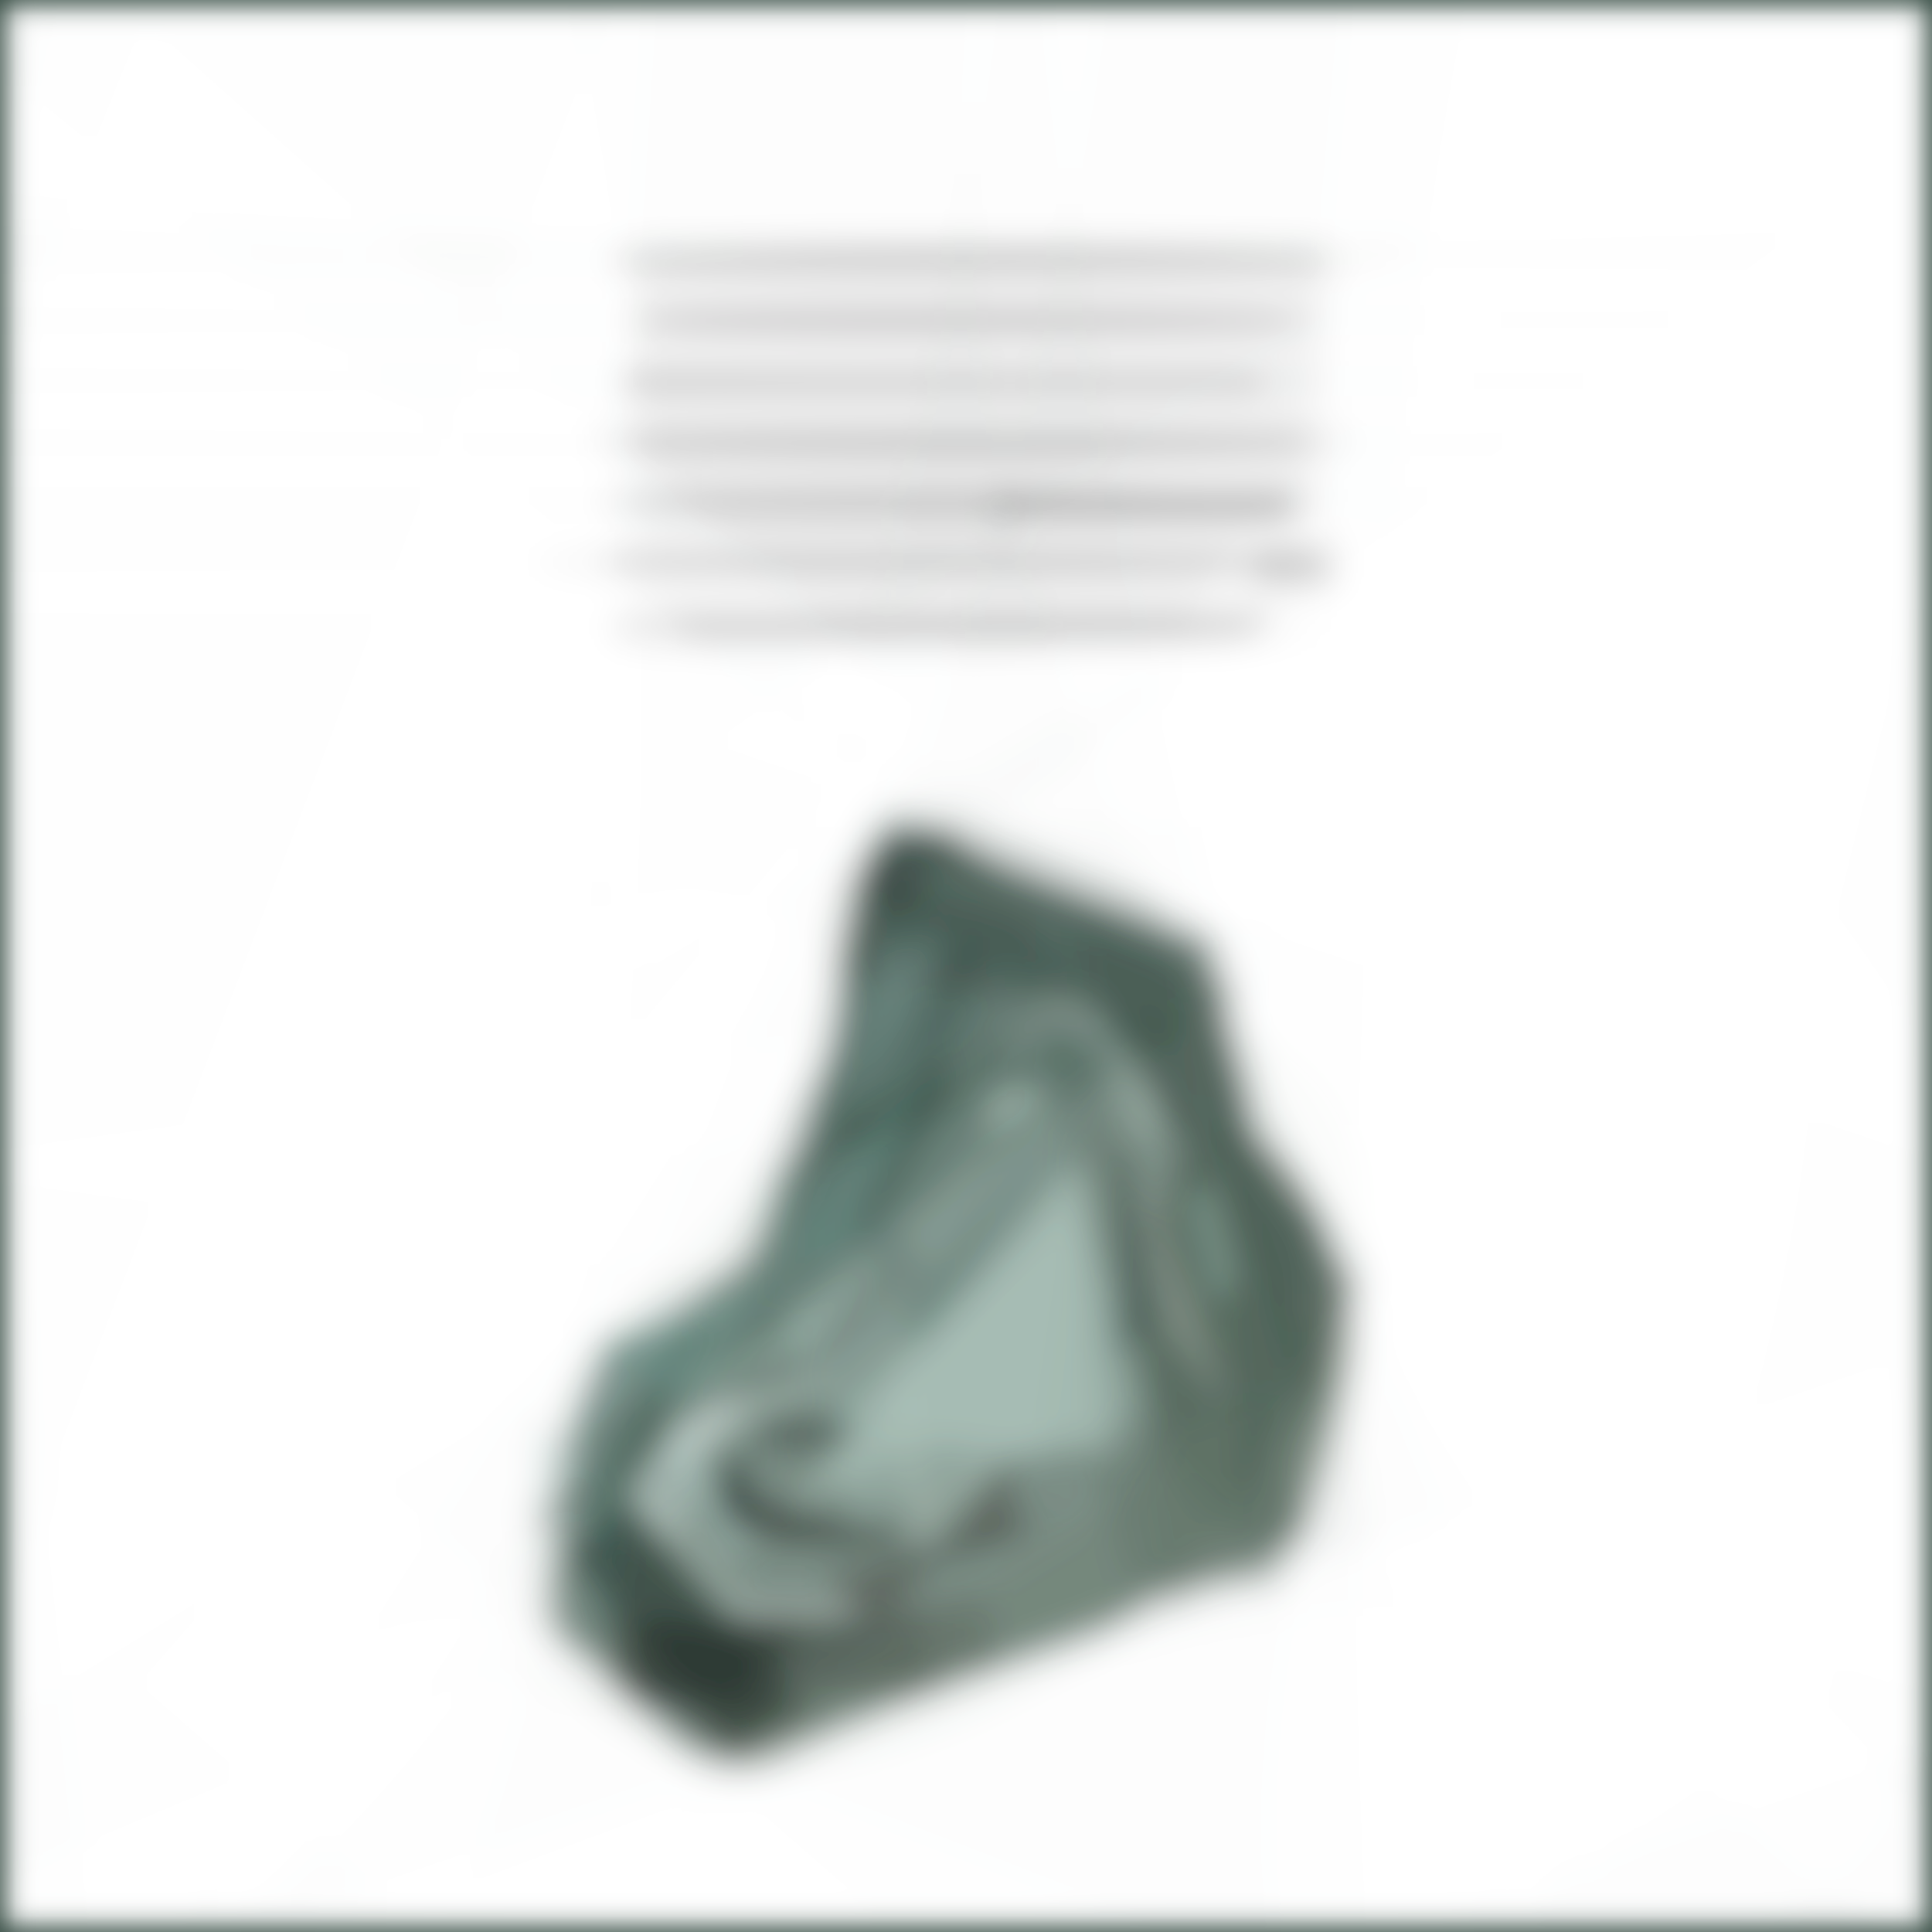
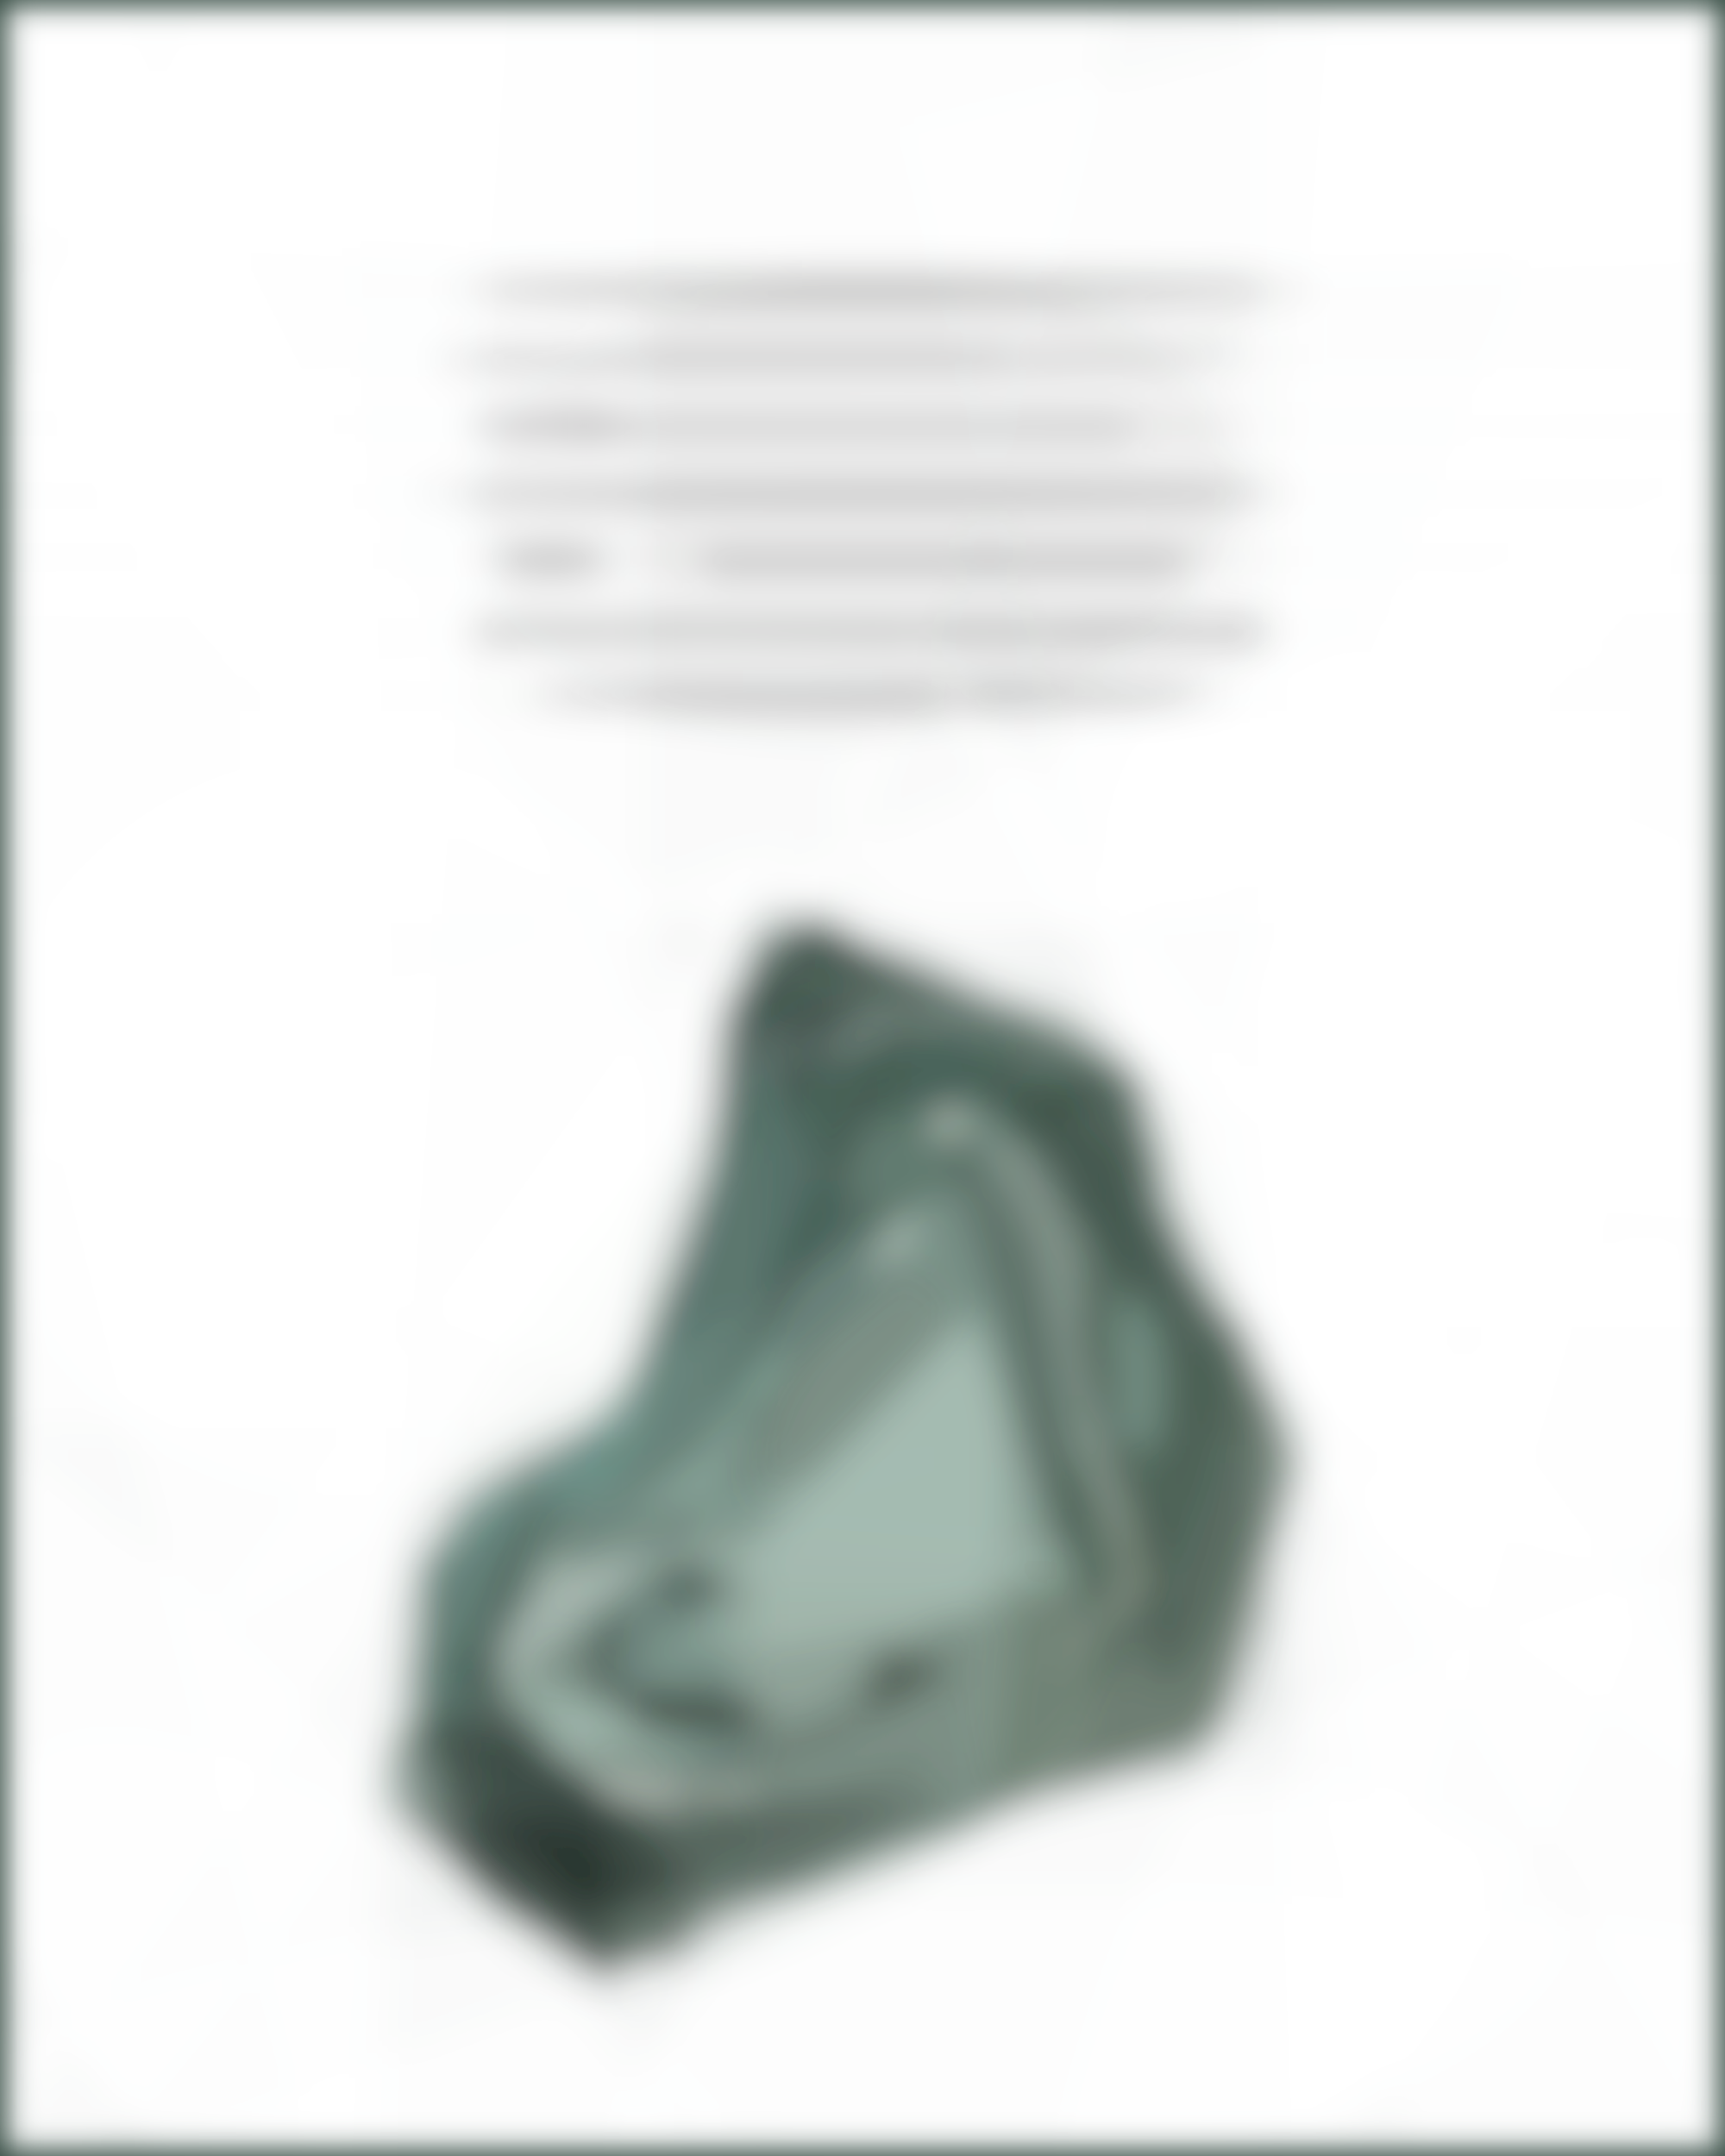
- <svg xmlns="http://www.w3.org/2000/svg" viewBox="0 0 1400 1400">
+ <svg xmlns="http://www.w3.org/2000/svg" viewBox="0 0 1120 1400">
  <defs />
  <filter id="prefix__a">
    <feGaussianBlur stdDeviation="12" />
  </filter>
  <rect width="100%" height="100%" fill="#384e45" />
  <g filter="url(#prefix__a)">
    <g transform="translate(2.7 2.7) scale(5.46875)">
-       <circle cx="117" cy="124" r="195" fill="#fff" fill-opacity=".5" />
-       <circle cx="62" cy="118" r="241" fill="#fff" fill-opacity=".5" />
-       <circle r="1" fill="#29493b" fill-opacity=".5" transform="matrix(24.39486 28.9065 -48.04997 40.5505 126 184)" />
-       <circle r="1" fill="#fff" fill-opacity=".5" transform="matrix(62.00853 19.78576 -60.48136 189.5485 62 72.5)" />
-       <circle r="1" fill="#fff" fill-opacity=".5" transform="matrix(-57.24521 13.42674 -58.22947 -248.2626 216.5 108.1)" />
-       <path fill="#092c20" fill-opacity=".5" d="M103 171l62-41-50-25z" />
-       <path fill="#fff" fill-opacity=".5" d="M266 227.5L50.3 301.8 34 254.5l215.5-74.3z" />
-       <circle r="1" fill="#fff" fill-opacity=".5" transform="matrix(-10.10039 175.1726 -51.49634 -2.96926 32 122.8)" />
-       <circle r="1" fill="#fff" fill-opacity=".5" transform="matrix(70.92281 -31.00966 60.383 138.1031 221.1 82.8)" />
-       <circle r="1" fill="#3e5043" fill-opacity=".5" transform="matrix(2.41697 28.19362 -13.56438 1.16284 165 177.5)" />
-       <circle r="1" fill="#fff" fill-opacity=".5" transform="matrix(3.49904 29.36941 -80.75267 9.62078 169.8 243.2)" />
-       <path fill="#091813" fill-opacity=".5" d="M77.7 192.8l28.9 33.2-8.3 7.2L69.4 200z" />
-       <path fill="#fff" fill-opacity=".5" d="M254-16l10 172L94 98z" />
-       <circle cx="60" cy="246" r="32" fill="#fff" fill-opacity=".5" />
-       <path fill="#a2bdb4" fill-opacity=".5" d="M97.7 157l39.7-13.6 15 43.5-39.8 13.7z" />
-       <circle r="1" fill="#fff" fill-opacity=".5" transform="matrix(50.76585 -200.2636 61.30378 15.5402 55 60.3)" />
-       <path fill="#d5d4d4" fill-opacity=".5" d="M84 33h91v53H84z" />
-       <path fill="#4a655c" fill-opacity=".5" d="M94 183l69-58-44-16z" />
-       <circle r="1" fill="#fff" fill-opacity=".5" transform="rotate(106.9 32.8 168.8) scale(88.8069 26.52054)" />
-       <path fill="#fff" fill-opacity=".5" d="M-1.9-16l-11.8 252 112.9-69.8 21.5-72.8z" />
-       <path fill="#3d6058" fill-opacity=".5" d="M79 177.5l-6.2 15.6 6.4 24.9L91 175.4z" />
-       <circle r="1" fill="#fff" fill-opacity=".5" transform="matrix(35.196 -20.94862 57.04342 95.83925 223 165)" />
-       <path fill="#2d362f" fill-opacity=".5" d="M80 214h43v10H80z" />
-       <path fill="#fff" fill-opacity=".5" d="M45 191.7l71 61.7-27 31-71-61.8z" />
-       <path fill="#314439" fill-opacity=".5" d="M162.3 129.9l1.9 24.1-10.4-5.6-14.1-27z" />
-       <circle r="1" fill="#fff" fill-opacity=".5" transform="matrix(201.4523 2.84628 -.44113 31.22216 114.8 .8)" />
-       <path fill="#586b60" fill-opacity=".5" d="M174 202l-31-59 11 69z" />
-       <path fill="#748981" fill-opacity=".5" d="M150.9 138.5l-17.4-10.9-1.7-.3L92.7 214z" />
-       <path fill="#fff" fill-opacity=".5" d="M107 84h63v25h-63z" />
-       <path fill="#b8cec5" fill-opacity=".5" d="M120.3 191.5l26.4.3-3.6-38.3-39.9 46.6z" />
-       <path fill="#787878" fill-opacity=".5" d="M131 65h40v3h-40z" />
-       <circle r="1" fill="#fff" fill-opacity=".5" transform="rotate(69 -103.5 229.7) scale(28.10365 107.8333)" />
-       <ellipse cx="224" cy="189" fill="#fff" fill-opacity=".5" rx="45" ry="255" />
-       <path fill="#141a16" fill-opacity=".5" d="M101.4 198.3l-8.4-1.5 8.9 7.1 22.5 1.3z" />
-       <path fill="#3e4841" fill-opacity=".5" d="M85 223l11 11 15-8z" />
-       <ellipse cx="128" cy="58" fill="#a0a0a0" fill-opacity=".5" rx="51" ry="2" />
-       <path fill="#a3a3a3" fill-opacity=".5" d="M81 81h86v3H81z" />
-       <path fill="#3a4b43" fill-opacity=".5" d="M145.3 132.3l-35.1-3.6 1.5-13.3 13.3-6.9z" />
-       <path fill="#fff" fill-opacity=".5" d="M109 137l-125 17 112 15z" />
-       <ellipse cx="122" cy="74" fill="#a3a3a3" fill-opacity=".5" rx="52" ry="2" />
-       <ellipse cx="128" cy="42" fill="#9c9b9c" fill-opacity=".5" rx="44" ry="2" />
-       <path fill="#b8cbc5" fill-opacity=".5" d="M98.1 181.6l-9.2 22.5-18.7-16.7-.1 22.2z" />
-       <path fill="#fff" fill-opacity=".5" d="M86.5-16l-15 230.5L132 271l-148-18z" />
-       <ellipse cx="129" cy="34" fill="#a5a5a5" fill-opacity=".5" rx="49" ry="2" />
-       <path fill="#464942" fill-opacity=".5" d="M115.8 215.8l-7.1-7.5 26.4-5-2.2-10.4z" />
-       <path fill="#fff" fill-opacity=".5" d="M271 256.7L184.4 165l-14.9 43.8-124.2 46.4z" />
-       <ellipse cx="161" cy="46" fill="#fff" fill-opacity=".5" rx="225" ry="3" />
-       <path fill="#fff" fill-opacity=".5" d="M118 106L13 271-16-4z" />
-       <path fill="#a3a3a3" fill-opacity=".5" d="M82 49h85v3H82z" />
-       <ellipse cx="133" cy="54" fill="#fff" fill-opacity=".5" rx="198" ry="3" />
-       <ellipse cx="142" cy="38" fill="#fff" fill-opacity=".5" rx="196" ry="3" />
-       <path fill="#46594e" fill-opacity=".5" d="M160 147l20 22-8 19z" />
-       <path fill="#fff" fill-opacity=".5" d="M70 69h105v4H70z" />
-       <path fill="#486259" fill-opacity=".5" d="M74 199.5l16-26.6 6 3.6-16 26.6z" />
-       <path fill="#fff" fill-opacity=".5" d="M215 78L101 90l62 35zM0 60h256v4H0z" />
-       <path fill="#f5fef9" fill-opacity=".5" d="M98.6 212l-.8.6L83.4 196l.8-.6z" />
-       <path fill="#c1d3cd" fill-opacity=".5" d="M88.7 193.8l28.7-16.6-14.7 6-14.4 4.3z" />
-       <path fill="#aab4ac" fill-opacity=".5" d="M162 186l-11-15v-17z" />
-       <path fill="#1f2823" fill-opacity=".5" d="M107.5 180.7l-.7-.7 13.7-14.7.7.7z" />
-       <ellipse cx="129" cy="13" fill="#fff" fill-opacity=".5" rx="255" ry="19" />
-       <path fill="#b0c3bb" fill-opacity=".5" d="M154 145l-12-14 10 22z" />
-       <path fill="#3b504a" fill-opacity=".5" d="M154 174l-7 5 2-30z" />
-       <ellipse cx="104" cy="78" fill="#fff" fill-opacity=".5" rx="216" ry="3" />
-       <path fill="#202c28" fill-opacity=".5" d="M154 134.6l5 34.7-1 .1-5-34.7z" />
-       <path fill="#708375" fill-opacity=".5" d="M169.5 204.9l-71.5 28-3.9-1 61.5-38.3z" />
-       <path fill="#fff" fill-opacity=".5" d="M119 94L22 210l77-45z" />
-       <path fill="#d4e7dc" fill-opacity=".5" d="M130 150l10-6h-9z" />
-       <path fill="#fff" fill-opacity=".5" d="M164.8 149.4l99.5 95.6L271-6.9l-92.9 5.4z" />
-       <path fill="#192621" fill-opacity=".5" d="M100 188h12v3h-12z" />
-       <path fill="#27322e" fill-opacity=".5" d="M83 214h21v12H83z" />
-       <path fill="#6c958d" fill-opacity=".5" d="M79 176.8l31.9-12.1 15.4-29.9-36.8 52z" />
-       <path fill="#9fc3b8" fill-opacity=".5" d="M160.5 171.1l-3.9-13.4 3-.8 3.8 13.4z" />
-       <ellipse cx="120" cy="66" fill="#afafaf" fill-opacity=".5" rx="41" ry="2" />
-       <path fill="#b9c8bf" fill-opacity=".5" d="M122.4 198.6l14.2-11-16.4 18-2.5-33z" />
-       <path fill="#101a16" fill-opacity=".5" d="M127.8 123.6l-6.7 25-1-.2 6.8-25z" />
-       <path fill="#799690" fill-opacity=".5" d="M116 125l-4 22 13-23z" />
-       <path fill="#677f78" fill-opacity=".5" d="M151.2 139.9l-30 38.1-15.2-33.6 16.7 23.9z" />
-       <path fill="#0a1715" fill-opacity=".5" d="M95 193h4v9h-4z" />
-       <path fill="#fff" fill-opacity=".5" d="M98 212h16v1H98z" />
-       <path fill="#b1cdc7" fill-opacity=".5" d="M87 191.8l2.5-1.7 9.5 14.1-2.5 1.7z" />
-       <path fill="#b4e1d0" fill-opacity=".5" d="M89.3 183.9l17-8.7.4 1-17 8.6z" />
-       <path fill="#3a423a" fill-opacity=".5" d="M109.1 211.8l19.3-8.9 11.5-3.4-8.6 4.5z" />
-       <path fill="#63776b" fill-opacity=".5" d="M177.5 180.7l-33.1 13.1 4.7 16.4 19.1-1.2z" />
-       <circle r="1" fill="#323f3a" fill-opacity=".5" transform="matrix(3.2699 3.46286 -4.03846 3.81342 118.3 115.3)" />
-       <path fill="#fff" fill-opacity=".5" d="M168 261l-184-6 81-34z" />
-       <circle r="1" fill="#fff" fill-opacity=".5" transform="matrix(2.6198 17.25061 -21.7113 3.29722 89 135)" />
-       <path fill="#fff" fill-opacity=".5" d="M85.7 195.3l-.7-.8 11.3-9.8.7.8z" />
-       <path fill="#9eaba3" fill-opacity=".5" d="M148.5 138.6l-13.5-4.9-1.8 13.2 5.8-16.4z" />
-       <path fill="#5f6b62" fill-opacity=".5" d="M112.6 211.8l-14.5 12.9 33.6-4.1-1.7-9.8z" />
-       <path fill="#fff" fill-opacity=".5" d="M129.1 109.8l29.4 11.9L211 249.5 271 6z" />
-       <path fill="#4c6157" fill-opacity=".5" d="M160.9 137.4l8.9 20.1 5.7 3.8-10.8 43.6z" />
-       <circle r="1" fill="#4c5e56" fill-opacity=".5" transform="rotate(-108.9 112.7 58.8) scale(1 18.4316)" />
-       <path fill="#aeaeae" fill-opacity=".5" d="M166 72h10v5h-10z" />
-       <circle r="1" fill="#24362f" fill-opacity=".5" transform="rotate(28.8 -238.2 308.2) scale(1 12.8106)" />
-       <path fill="#90a89e" fill-opacity=".5" d="M144.2 120.8l-.3 1-24.1-6.6.3-1z" />
-       <path fill="#fff" fill-opacity=".5" d="M159 84l-74 44-18-43z" />
-       <path fill="#abc1b9" fill-opacity=".5" d="M138 193l-29-6 34-28z" />
-       <path fill="none" stroke="#c4cac5" stroke-opacity=".5" stroke-width=".5" d="M130.9 147.6q-13.3 26.3-18.6 31" />
-       <path fill="#52655c" fill-opacity=".5" d="M160.1 124.6l-30.2-11.9 39.2 58-8.8-44.2z" />
+       <circle cx="114" cy="63" r="243" fill="#fff" fill-opacity=".5" />
+       <circle cx="122" cy="82" r="213" fill="#fff" fill-opacity=".5" />
+       <circle r="1" fill="#2b4c3d" fill-opacity=".5" transform="rotate(-54.2 221.6 -5.7) scale(62.82211 40.35118)" />
+       <circle r="1" fill="#fff" fill-opacity=".5" transform="rotate(23.2 -210.4 147) scale(57.65791 203)" />
+       <path fill="#fff" fill-opacity=".5" d="M107 14.8l92.2-23L261 239.2l-92.1 23z" />
+       <ellipse cx="124" cy="253" fill="#fff" fill-opacity=".5" rx="133" ry="29" />
+       <path fill="#18372c" fill-opacity=".5" d="M77 162l59-36-46-20z" />
+       <path fill="#2c4433" fill-opacity=".5" d="M130.5 139.9l-13.7 75 28.2-9.8 9.2-35.2z" />
+       <circle cx="107" r="112" fill="#fff" fill-opacity=".5" />
+       <ellipse cx="180" cy="160" fill="#fff" fill-opacity=".5" rx="29" ry="255" />
+       <circle cx="41" cy="133" r="44" fill="#fff" fill-opacity=".5" />
+       <ellipse cx="15" cy="178" fill="#fff" fill-opacity=".5" rx="32" ry="255" />
+       <circle r="1" fill="#111e16" fill-opacity=".5" transform="matrix(17.24852 13.06921 -5.64542 7.45073 64 218)" />
+       <circle r="1" fill="#fff" fill-opacity=".5" transform="matrix(3.22212 20.81363 -53.84478 8.33561 131.4 235)" />
+       <path fill="#c5dfd3" fill-opacity=".5" d="M123 190l-7-36-40 44z" />
+       <path fill="#fff" fill-opacity=".5" d="M219 271l-19-86-179 68z" />
+       <path fill="#2f584f" fill-opacity=".5" d="M49 185l28-22-27 45z" />
+       <circle r="1" fill="#d6d4d5" fill-opacity=".5" transform="matrix(44.95938 -3.78511 2.33014 27.67735 101.1 58.9)" />
+       <circle r="1" fill="#fff" fill-opacity=".5" transform="matrix(-67.02755 -20.6944 7.21566 -23.37095 166.2 113)" />
+       <path fill="#2e433b" fill-opacity=".5" d="M105.1 115.1l-8.2-8.6-12.1 12.2-.2 23.1z" />
+       <circle r="1" fill="#fff" fill-opacity=".5" transform="rotate(149.5 67.3 89.1) scale(31.71025 58.36891)" />
+       <circle r="1" fill="#fff" fill-opacity=".5" transform="matrix(-19.35141 15.78785 -78.3345 -96.01582 49.5 255)" />
+       <path fill="#5e7166" fill-opacity=".5" d="M155.6 169.4l-13.3 39-24.8 5.2 2.9-93.5z" />
+       <path fill="#fff" fill-opacity=".5" d="M0 0h76v169H0zm137 141l77 130-15-287z" />
+       <path fill="#678279" fill-opacity=".5" d="M92 120l-27 68 23 36z" />
+       <ellipse cx="101" cy="58" fill="#9f9f9f" fill-opacity=".5" rx="52" ry="2" />
+       <ellipse cx="104" cy="34" fill="#a0a09f" fill-opacity=".5" rx="52" ry="2" />
+       <path fill="#455148" fill-opacity=".5" d="M68.2 233.3l-23.7-20 69.1-.5-42.8 21.3z" />
+       <ellipse cx="130" cy="10" fill="#fff" fill-opacity=".5" rx="203" ry="22" />
+       <path fill="#868786" fill-opacity=".5" d="M83 65h57v3H83z" />
+       <path fill="#799288" fill-opacity=".5" d="M117.9 130.5l17.7 53.6-36.7-44.2 2.4-7.1z" />
+       <path fill="#2d4137" fill-opacity=".5" d="M117 129l16 23 3-25z" />
+       <path fill="#a1a2a1" fill-opacity=".5" d="M56 73h70v3H56z" />
+       <circle r="1" fill="#42584d" fill-opacity=".5" transform="matrix(4.37783 -21.83189 5.753 1.15362 141.8 177.6)" />
+       <path fill="#fff" fill-opacity=".5" d="M-12 271L5-16l78 153z" />
+       <path fill="#a3a3a2" fill-opacity=".5" d="M52 41h68v3H52z" />
+       <path fill="#fff" fill-opacity=".5" d="M28 84h165v25H28z" />
+       <ellipse cx="104" cy="82" fill="#9c9c9c" fill-opacity=".5" rx="42" ry="2" />
+       <circle r="1" fill="#fff" fill-opacity=".5" transform="rotate(28.3 -337.8 429.4) scale(19.91229 73.06964)" />
+       <path fill="#080805" fill-opacity=".5" d="M74 201h16v4H74z" />
+       <path fill="#c1cfc9" fill-opacity=".5" d="M71.7 183.5l-16.2 12 5.9 2.6 21.3-15.5z" />
+       <path fill="#a2a3a2" fill-opacity=".5" d="M67 49h67v3H67z" />
+       <path fill="#0f110a" fill-opacity=".5" d="M80.7 211.9l-.3-1 21-6.8.2 1z" />
+       <path fill="#2f3c37" fill-opacity=".5" d="M56.3 208.9L53 193.7l24 26.1-5.2 16.8z" />
+       <circle r="1" fill="#879a8c" fill-opacity=".5" transform="matrix(-1.13685 15.53287 -7.72746 -.56557 122.2 197.5)" />
+       <ellipse cx="111" cy="46" fill="#fff" fill-opacity=".5" rx="158" ry="3" />
+       <ellipse cx="77" cy="54" fill="#fff" fill-opacity=".5" rx="177" ry="3" />
+       <path fill="#fafff9" fill-opacity=".5" d="M79.3 213.5l-.4.9-16.2-7.9.4-.9z" />
+       <path fill="#bdd8cf" fill-opacity=".5" d="M84 207H66l-6-9z" />
+       <path fill="#aabfb7" fill-opacity=".5" d="M43.7 213.2l10.3 4.7 9.2 23.8-15.7-42z" />
+       <path fill="#31463c" fill-opacity=".5" d="M118 119l-32 3 8-14z" />
+       <path fill="#949494" fill-opacity=".5" d="M126 73h24v3h-24z" />
+       <path fill="#495b52" fill-opacity=".5" d="M148.7 160.2l-29.5-34.5 12.7 76.5-21.2-68.9z" />
+       <ellipse cx="89" cy="70" fill="#fff" fill-opacity=".5" rx="166" ry="3" />
+       <path fill="#2d3529" fill-opacity=".5" d="M102 204l1-10 10 4z" />
+       <path fill="#29342c" fill-opacity=".5" d="M89.7 170.2l-.9-.4 15.5-28 .9.4z" />
+       <path fill="#527067" fill-opacity=".5" d="M53.7 178.6l-6.3 22.3 8.4 4 9.6-33.6z" />
+       <circle r="1" fill="#fff" fill-opacity=".5" transform="rotate(40.9 -312.8 194.3) scale(64.96808 25.34838)" />
+       <path fill="#fff" fill-opacity=".5" d="M-2 134l92-34-17 65zm21.9-54.3l61.4-4.4 134.2 2.8-120.9 3.2z" />
+       <path fill="#fff" fill-opacity=".5" d="M149 0h55v157h-55z" />
+       <path fill="#fff" fill-opacity=".5" d="M0 60h204v4H0z" />
+       <path fill="none" stroke="#ecf3ee" stroke-opacity=".5" stroke-width=".5" d="M121 140.5q7 19.4 7 32.2" />
+       <path fill="#8fb1a5" fill-opacity=".5" d="M132 154h5v17h-5z" />
+       <circle r="1" fill="#fff" fill-opacity=".5" transform="matrix(8.8565 23.64307 -51.15308 19.16152 124 240.2)" />
+       <path fill="#a4b6ac" fill-opacity=".5" d="M87.5 202.7l7.8.3 27.1-19.1-41.8-3.6z" />
+       <path fill="#5e7d75" fill-opacity=".5" d="M104.8 150.9l-15.3-27.3-22 58.7 41.4-32.8z" />
+       <path fill="#8d8d8c" fill-opacity=".5" d="M120.6 43.4l-.1-1 25-1.8v1z" />
+       <path fill="#77887f" fill-opacity=".5" d="M136 130.2l-49.5-16.7 39.8 5.4 13.4 14.9z" />
+       <path fill="#9baaa0" fill-opacity=".5" d="M123.6 148.2l-11.8-19.3 13.1 9.3 8.6 55.9z" />
+       <path fill="#fff" fill-opacity=".5" d="M144.9 128.4l20.1 98.2L219 49 88.1 104.6z" />
+       <ellipse cx="126" cy="12" fill="#fff" fill-opacity=".5" rx="195" ry="20" />
+       <path fill="#fff" fill-opacity=".5" d="M61-16L40 271-16 45z" />
+       <ellipse cx="65" cy="66" fill="#959595" fill-opacity=".5" rx="7" ry="2" />
+       <path fill="#fff" fill-opacity=".5" d="M41 36h115v4H41z" />
+       <path fill="#3a4641" fill-opacity=".5" d="M71.3 203.4l3.6-16.7 20.2-21.2-26.7 29.4z" />
+       <circle r="1" fill="#34473d" fill-opacity=".5" transform="matrix(-.91706 -.39875 10.76476 -24.75725 97.6 141.3)" />
+       <path fill="#e4e2da" fill-opacity=".5" d="M70 211h19v2H70z" />
+       <path fill="#0a140d" fill-opacity=".5" d="M85.4 167.5l-.9-.5 14.1-26.5.9.5z" />
+       <path fill="#121b16" fill-opacity=".5" d="M56 216l16-3-1 14z" />
+       <path fill="#7a8e82" fill-opacity=".5" d="M74 233l-4-5 23-7z" />
+       <path fill="#a0beb2" fill-opacity=".5" d="M73.6 179.8l15.8-12.6-6.7 13.3 35-9.7z" />
+       <path fill="#fff" fill-opacity=".5" d="M106.8 72.3l28.1 56.4 20.2 47.7 63.9 47.1z" />
+       <ellipse cx="65" cy="50" fill="#a4a3a4" fill-opacity=".5" rx="10" ry="2" />
+       <path fill="#2c382d" fill-opacity=".5" d="M71 223.5l-.4-1 38.5-14 .3 1z" />
+       <path fill="#79a49c" fill-opacity=".5" d="M50.2 189.4l6.9-13.4 13.7 2.3 11.7-23z" />
+       <path fill="#fff" fill-opacity=".5" d="M71 166l-48 28 70-97z" />
+       <path fill="#43534c" fill-opacity=".5" d="M54.4 198.5L86 223.7l-30.1-8.2 7.9-43.5z" />
+       <path fill="#eaf9f0" fill-opacity=".5" d="M108 143l-7 8 7-4z" />
+       <ellipse cx="82" cy="188" fill="#2d3532" fill-opacity=".5" rx="5" ry="2" />
+       <path fill="#000500" fill-opacity=".5" d="M80 203.2l-.4.9-9.7-5.3.5-.9z" />
+       <circle cx="112" cy="133" r="2" fill="#fefff6" fill-opacity=".5" />
+       <path fill="#a8c1b7" fill-opacity=".5" d="M83 187l44 1-12-33z" />
+       <path fill="#aeb2a5" fill-opacity=".5" d="M137 187.6l-12.8 10.9 9.2-11.6-7.1-24.1z" />
+       <path fill="#beccc5" fill-opacity=".5" d="M60.4 207.1l-.3-12.4 14.2-8.4-10.6-2z" />
+       <circle r="1" fill="#4d615a" fill-opacity=".5" transform="matrix(-6.22451 16.53526 -.93589 -.3523 80.3 152)" />
+       <path fill="#abd8c8" fill-opacity=".5" d="M91 164l-8 6 10-13z" />
+       <path fill="#273129" fill-opacity=".5" d="M127.5 156.3l1-.3 10 37.7-1 .3z" />
+       <path fill="#42574d" fill-opacity=".5" d="M146 172l-10-36-20-9z" />
    </g>
  </g>
</svg>
